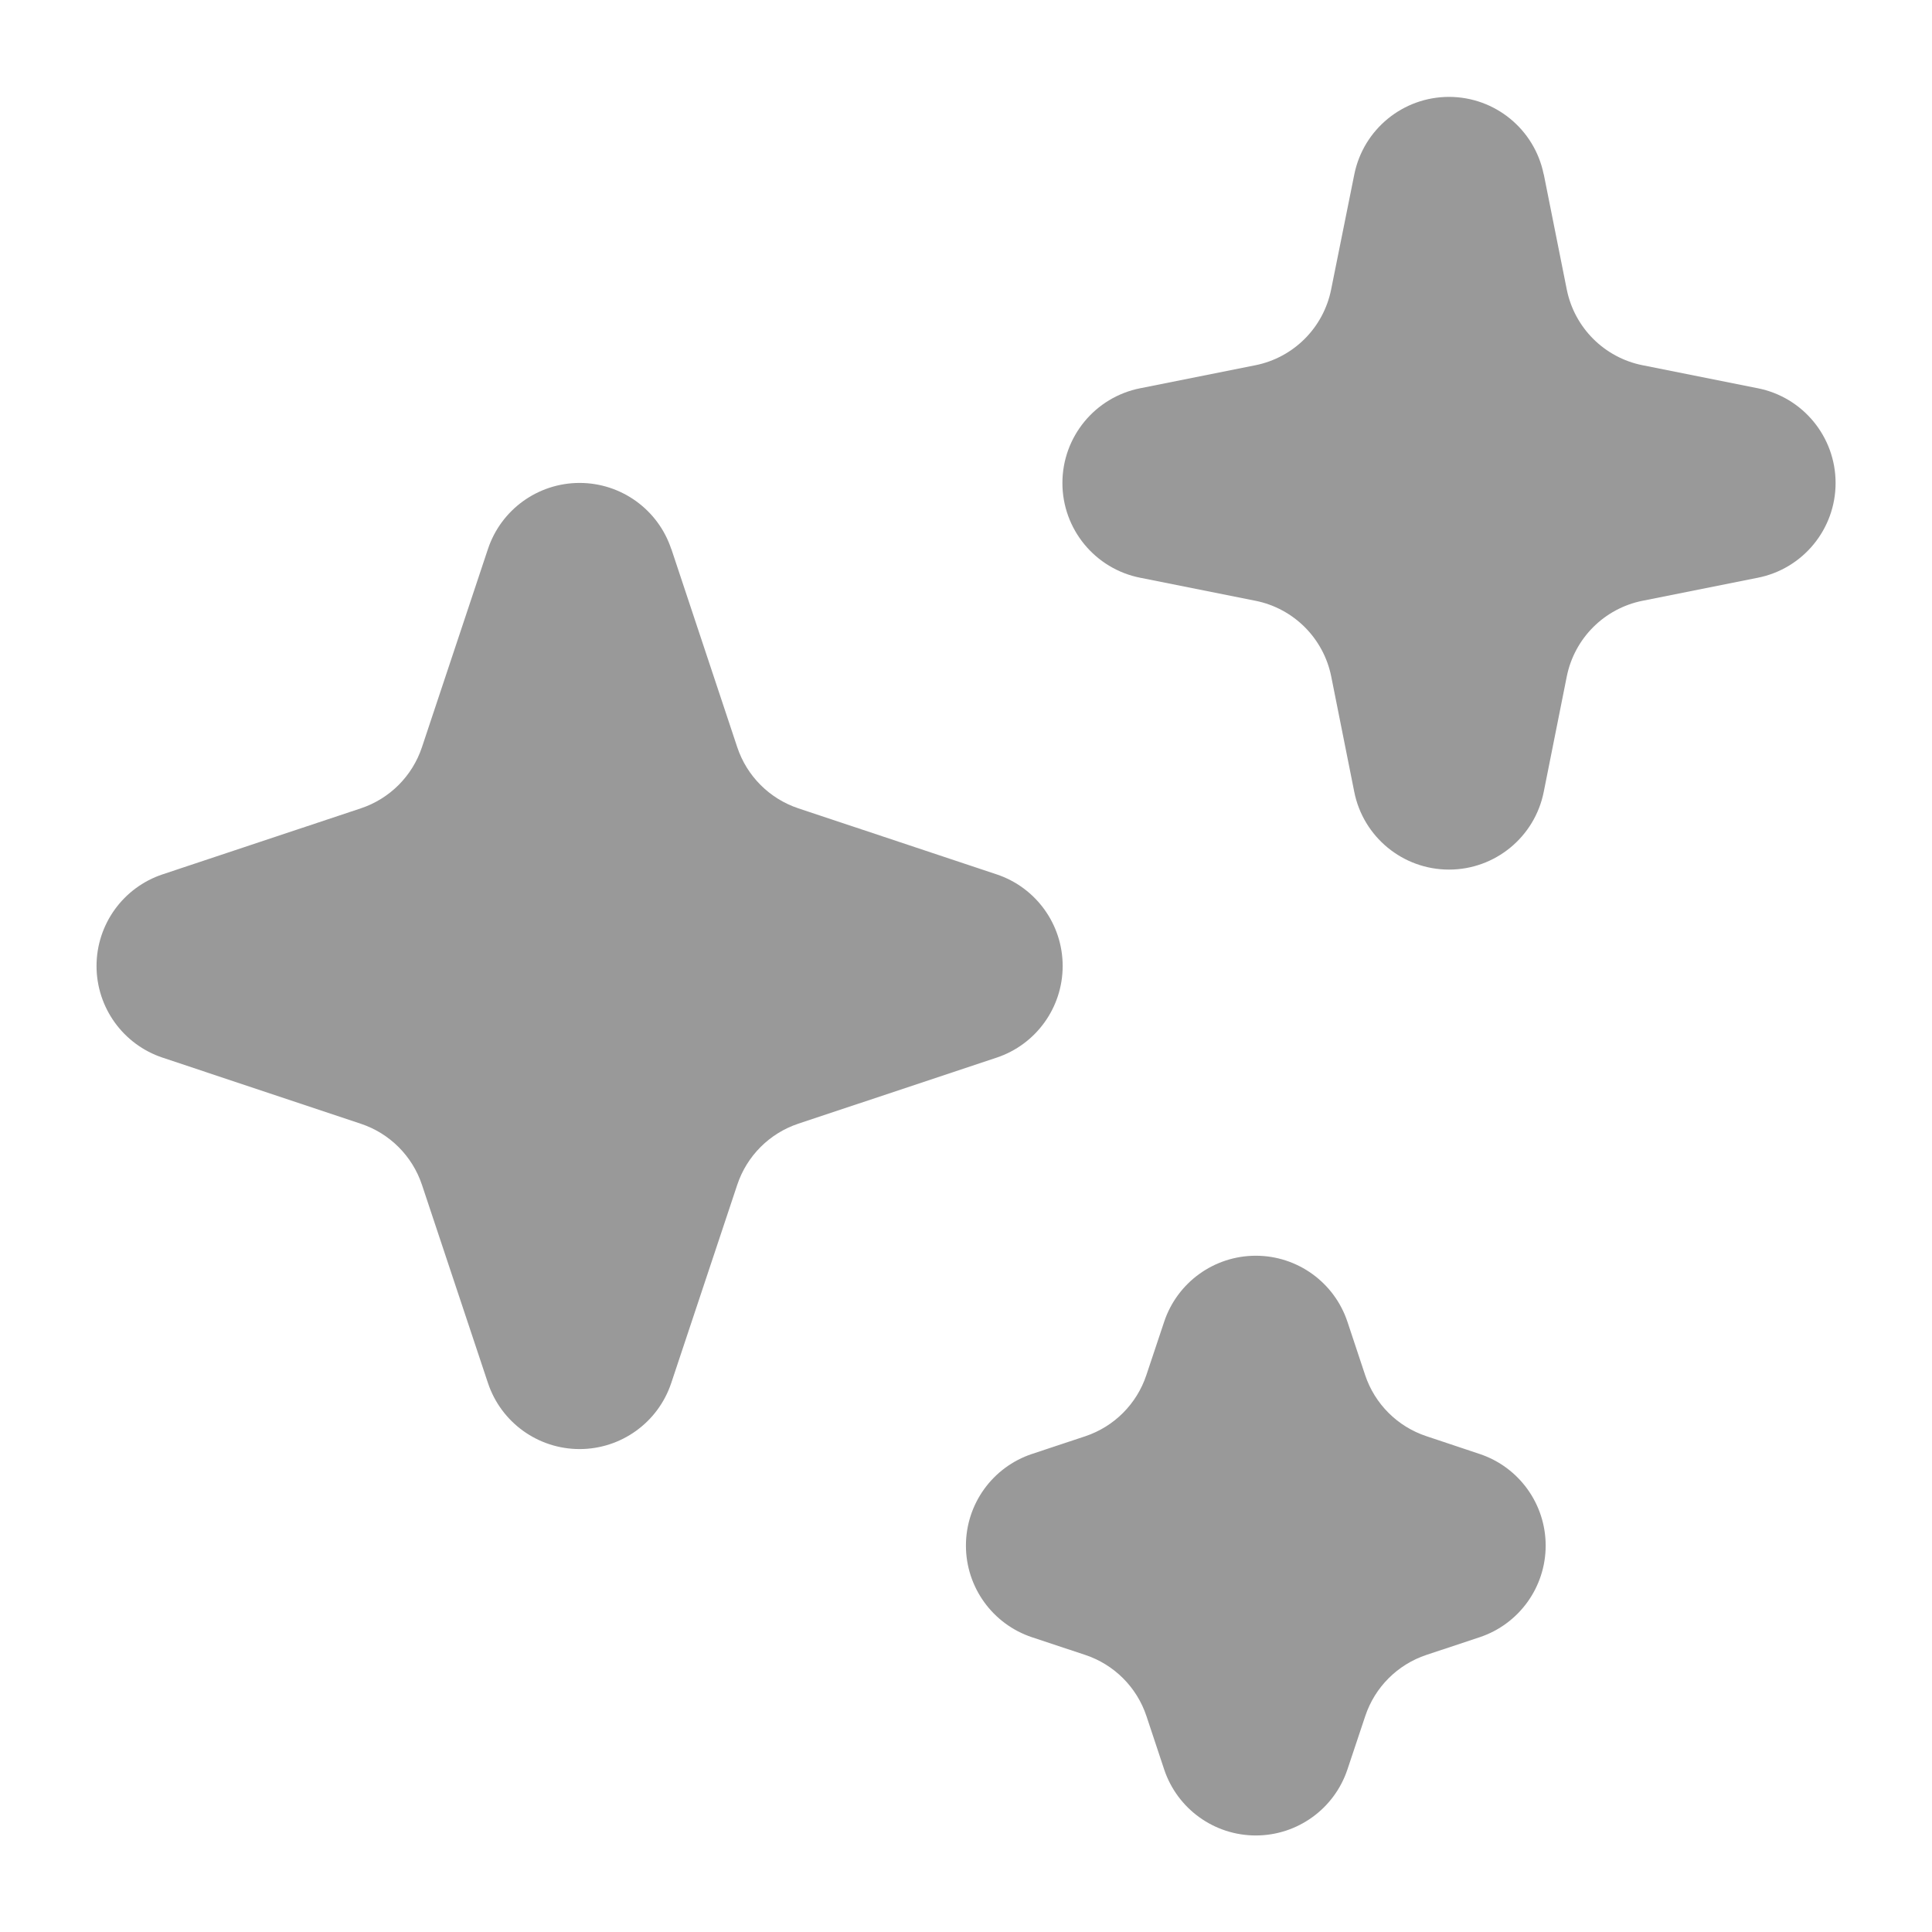
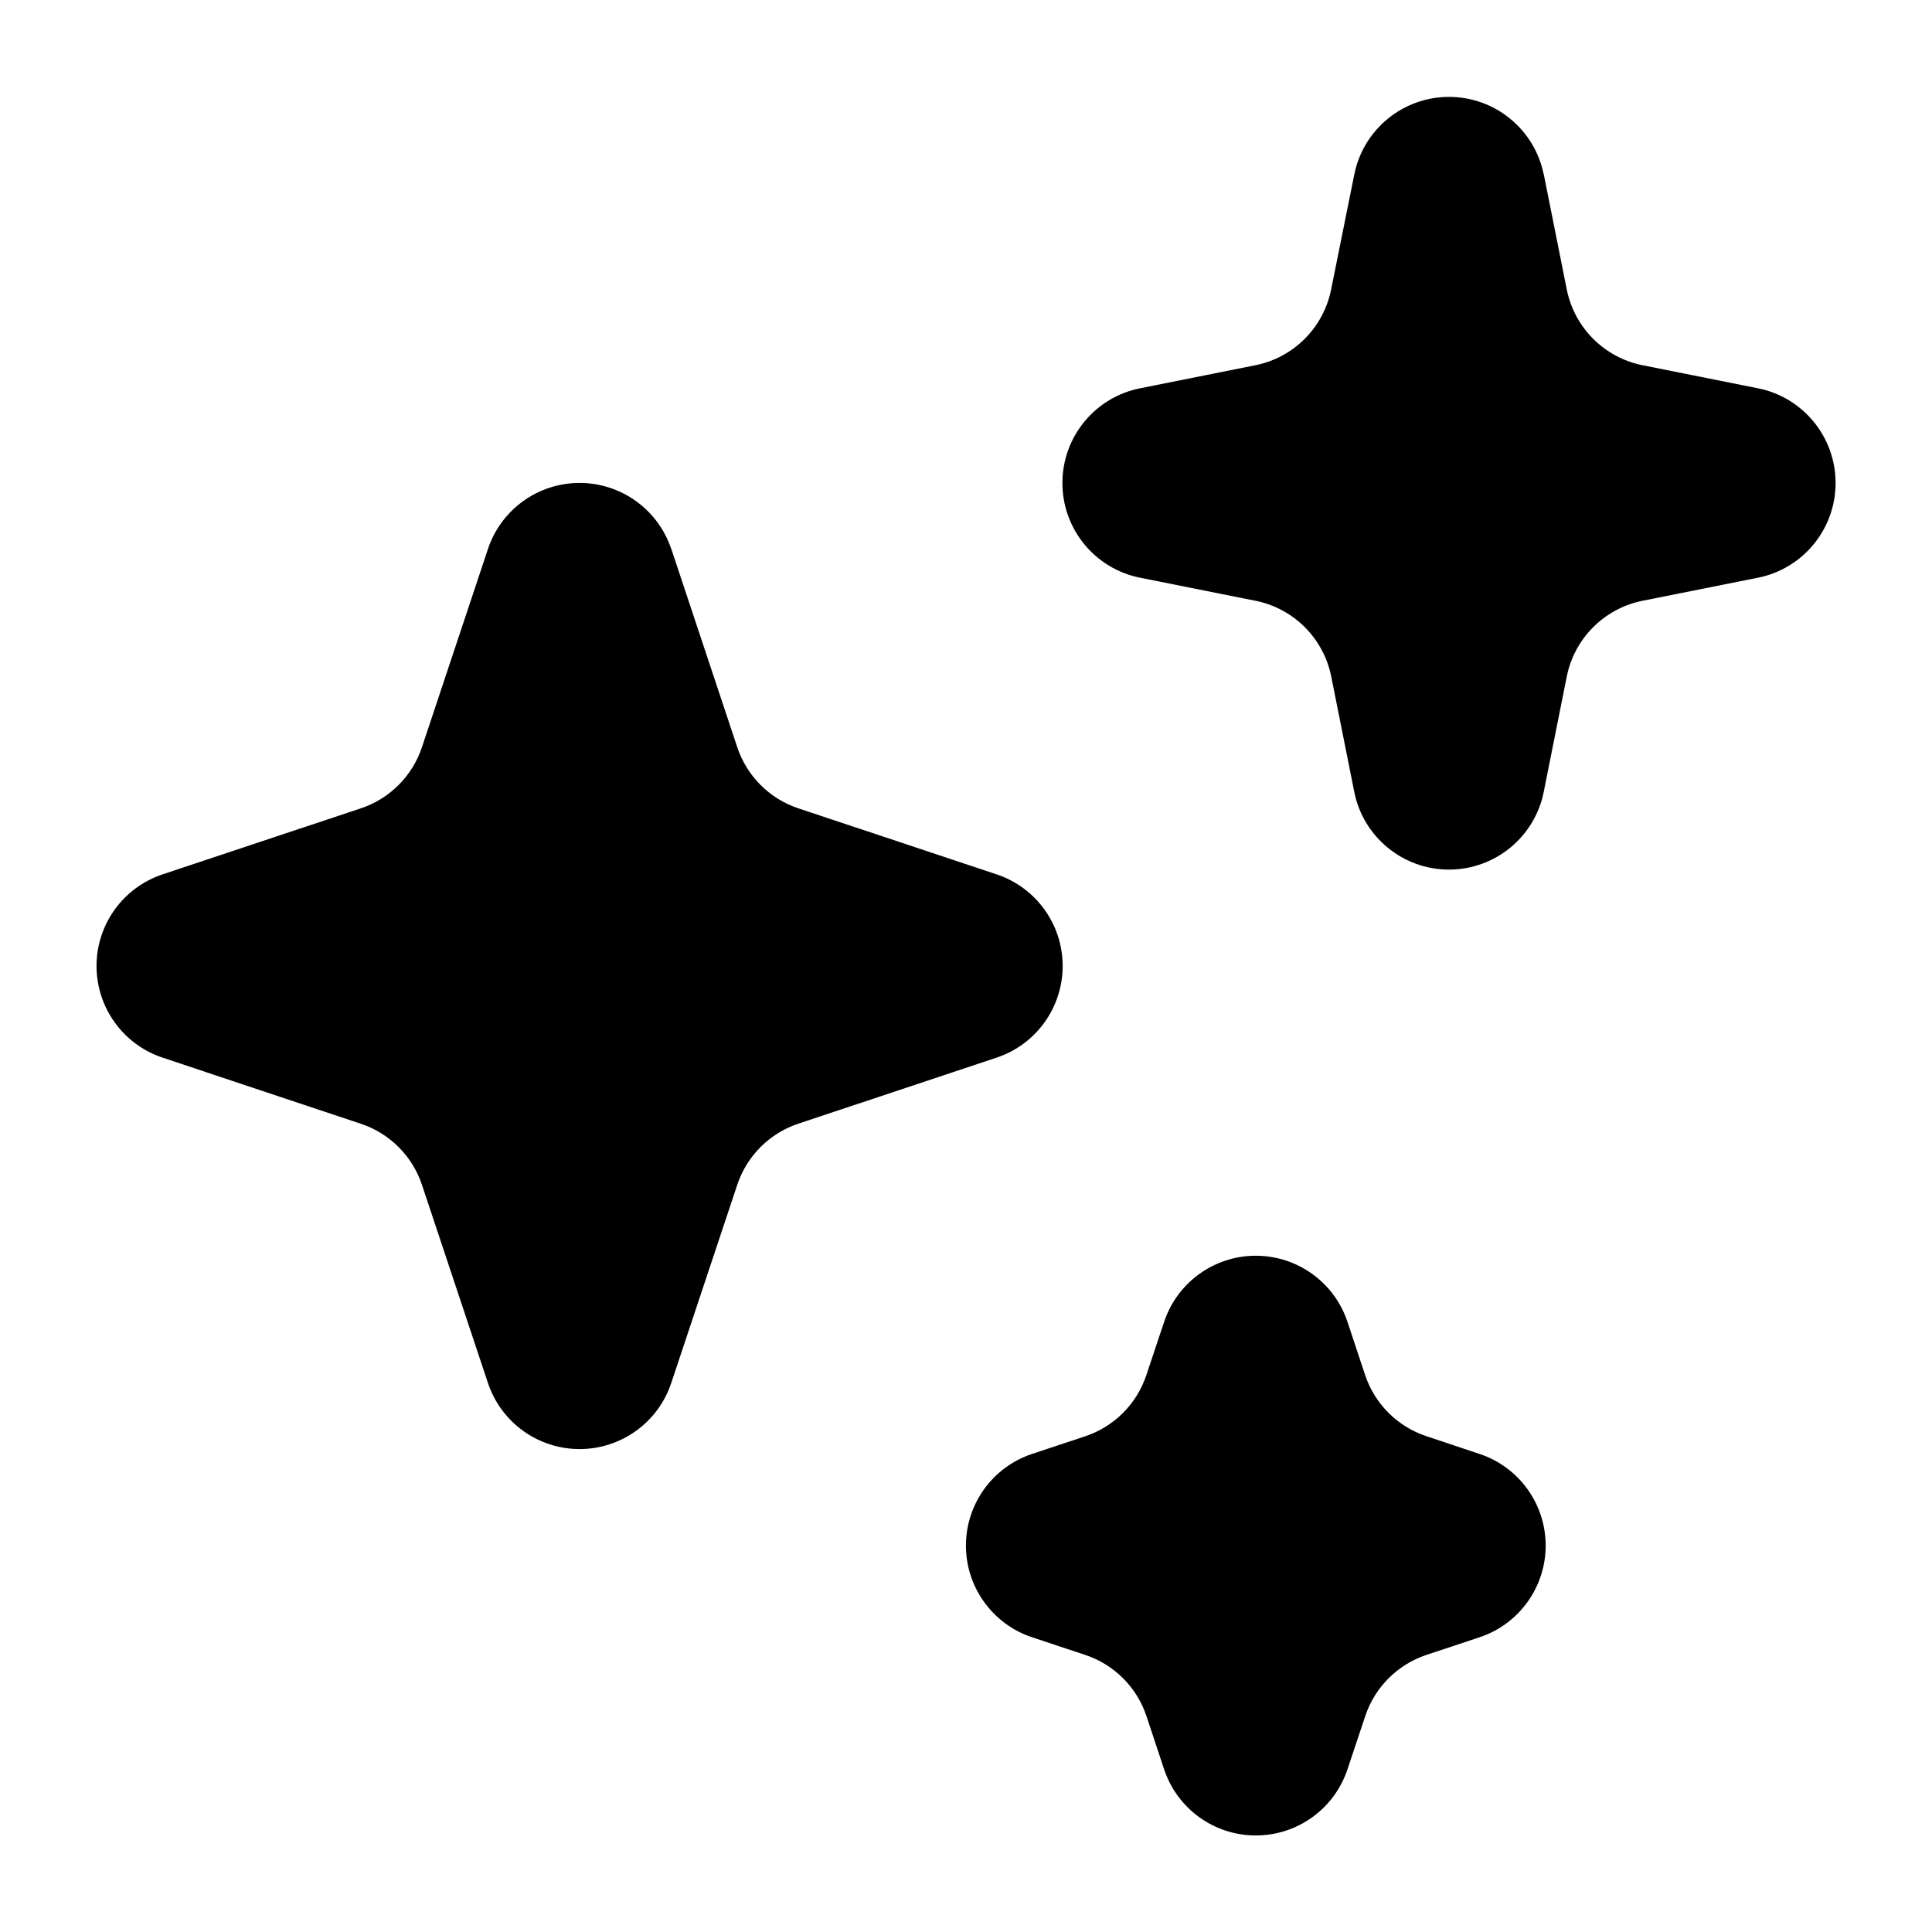
- <svg xmlns="http://www.w3.org/2000/svg" viewBox="0 0 20 20" fill="#999" class="w-5 h-5">
+ <svg xmlns="http://www.w3.org/2000/svg" viewBox="0 0 20 20" fill="currentColor">
  <path d="M15.98 1.804a1 1 0 00-1.96 0l-.24 1.192a1 1 0 01-.784.785l-1.192.238a1 1 0 000 1.962l1.192.238a1 1 0 01.785.785l.238 1.192a1 1 0 001.962 0l.238-1.192a1 1 0 01.785-.785l1.192-.238a1 1 0 000-1.962l-1.192-.238a1 1 0 01-.785-.785l-.238-1.192zM6.949 5.684a1 1 0 00-1.898 0l-.683 2.051a1 1 0 01-.633.633l-2.051.683a1 1 0 000 1.898l2.051.684a1 1 0 01.633.632l.683 2.051a1 1 0 001.898 0l.683-2.051a1 1 0 01.633-.633l2.051-.683a1 1 0 000-1.898l-2.051-.683a1 1 0 01-.633-.633L6.95 5.684zM13.949 13.684a1 1 0 00-1.898 0l-.184.551a1 1 0 01-.632.633l-.551.183a1 1 0 000 1.898l.551.183a1 1 0 01.633.633l.183.551a1 1 0 001.898 0l.184-.551a1 1 0 01.632-.633l.551-.183a1 1 0 000-1.898l-.551-.184a1 1 0 01-.633-.632l-.183-.551z" />
</svg>
